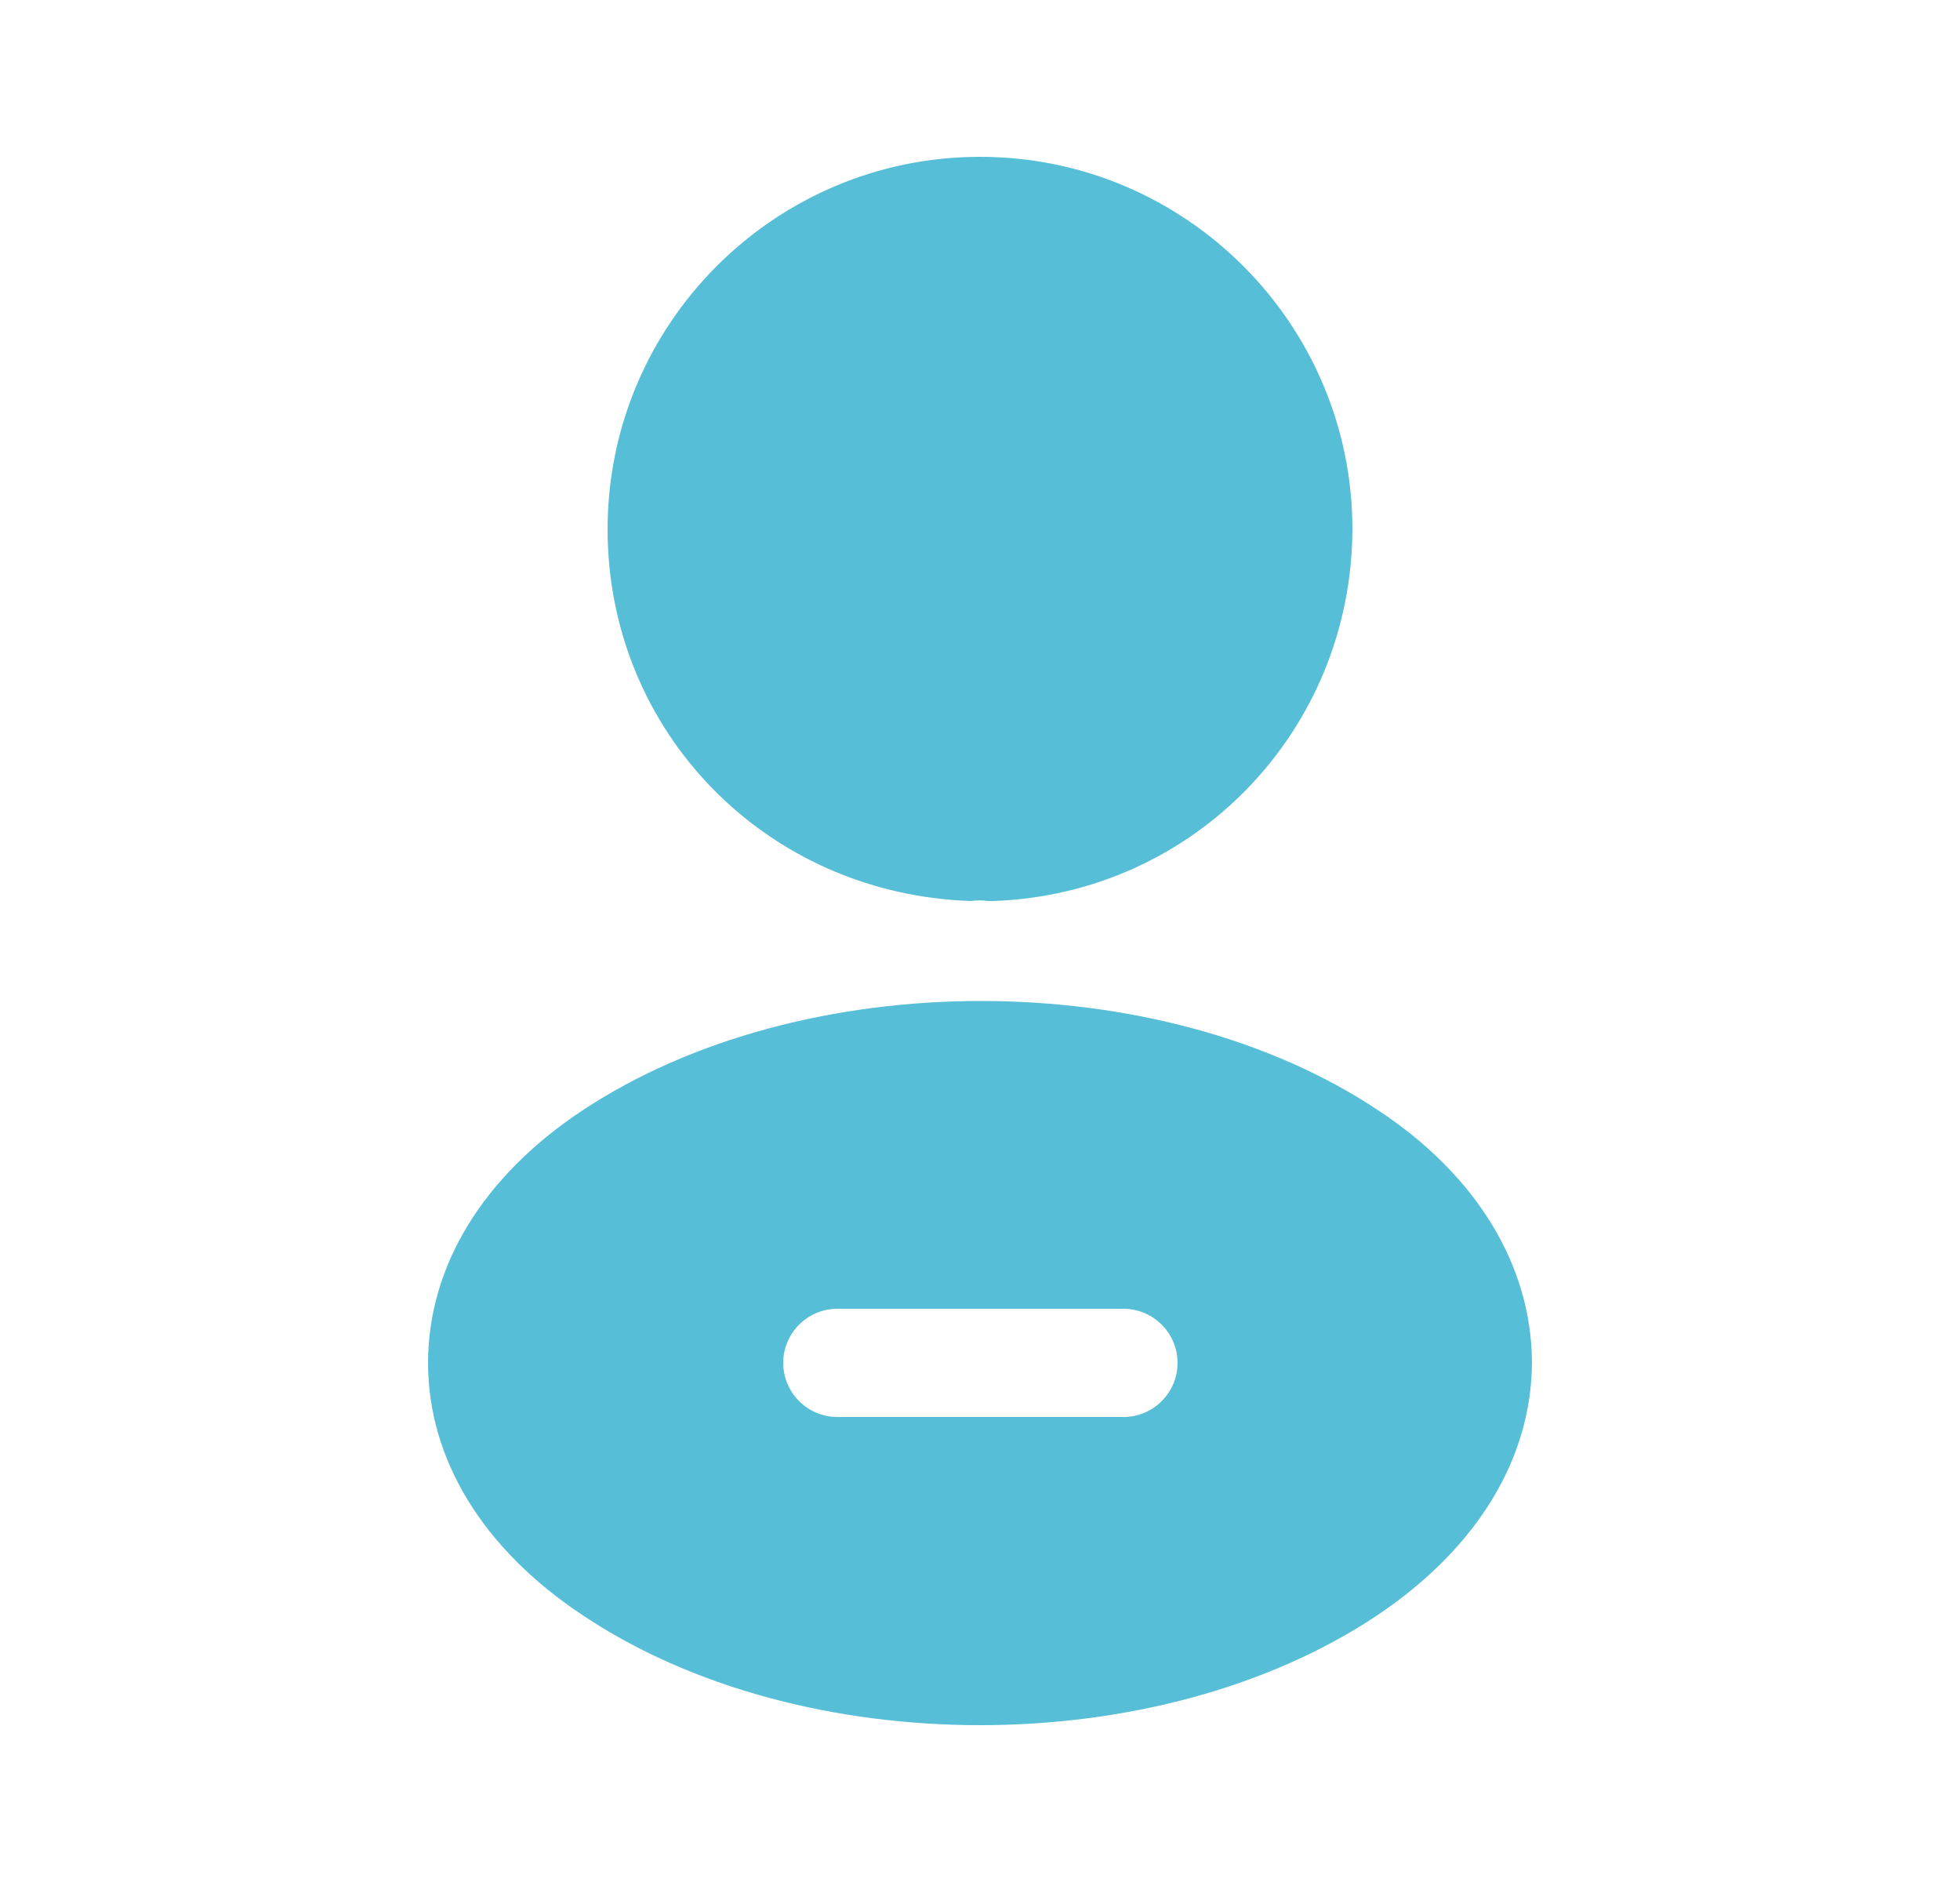
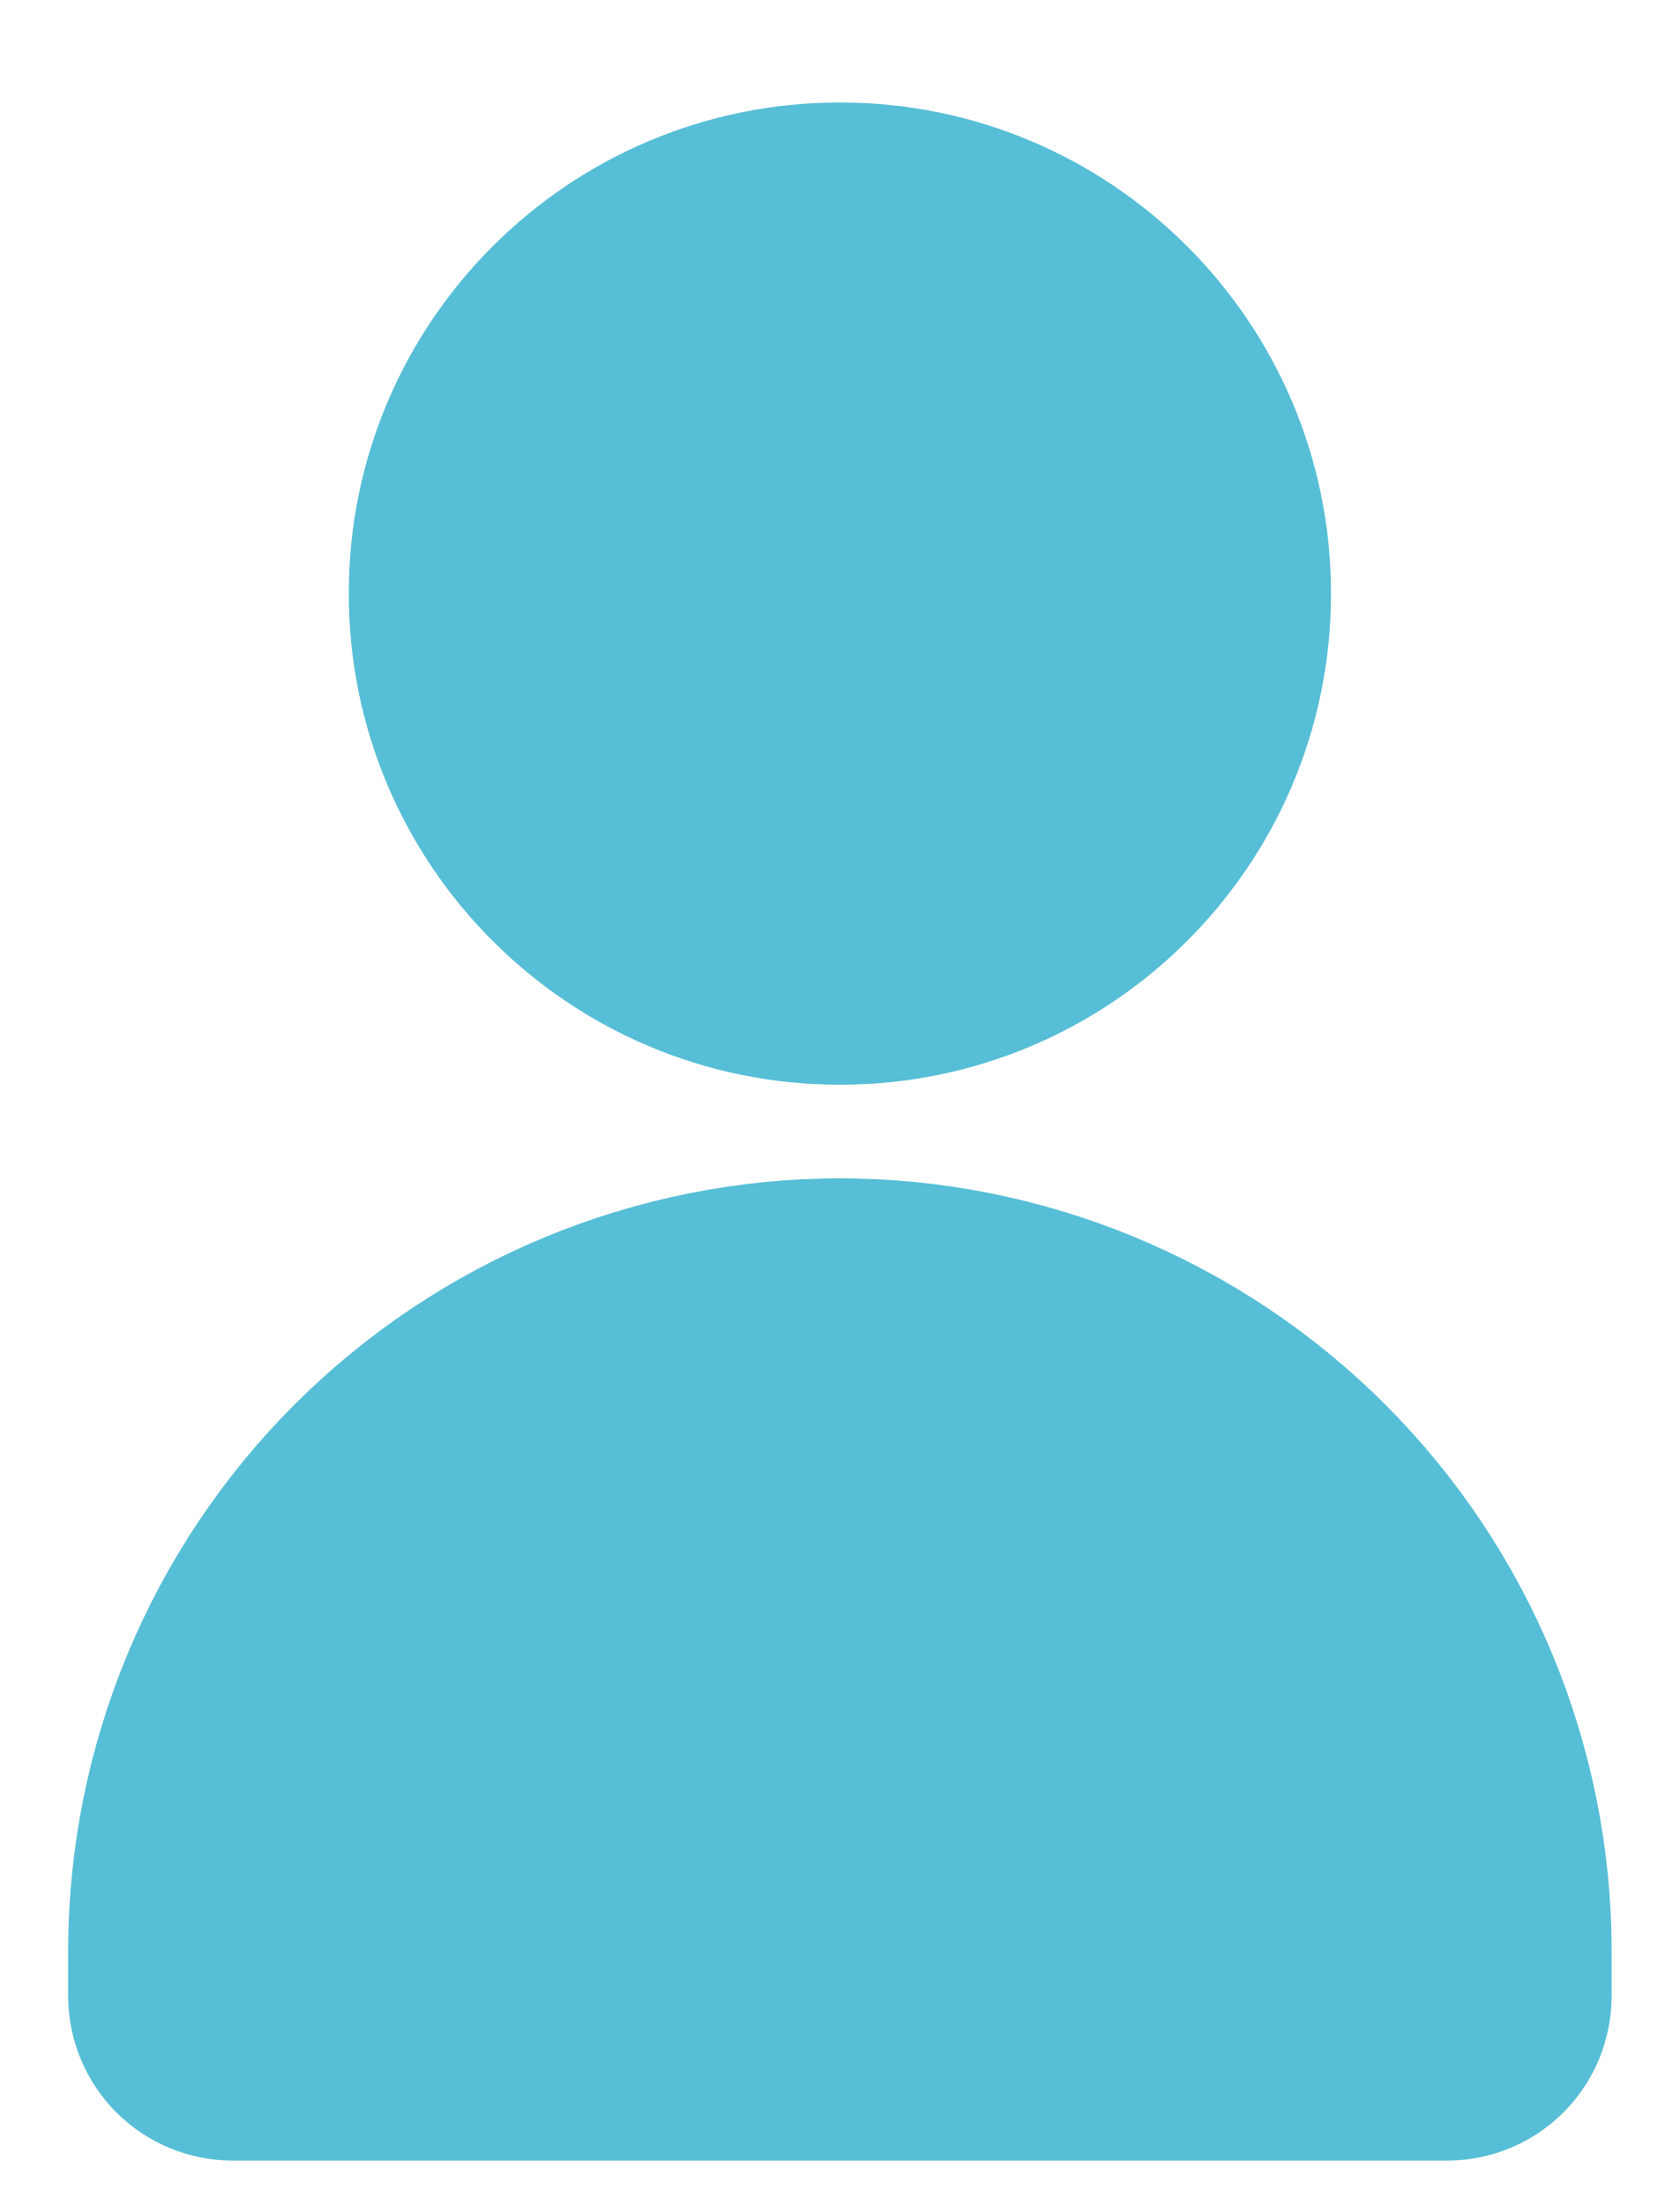
- <svg xmlns="http://www.w3.org/2000/svg" width="25" height="24" viewBox="0 0 25 24" fill="none">
-   <path d="M12.5 2C9.88 2 7.75 4.13 7.75 6.75C7.75 9.32 9.76 11.4 12.38 11.49C12.46 11.48 12.54 11.48 12.6 11.49C12.62 11.49 12.63 11.49 12.65 11.49C12.66 11.49 12.66 11.49 12.67 11.49C15.23 11.4 17.24 9.32 17.25 6.75C17.25 4.13 15.12 2 12.5 2Z" fill="#56BED6" />
-   <path d="M17.58 14.16C14.79 12.3 10.24 12.3 7.43 14.16C6.16 15 5.46 16.15 5.46 17.38C5.46 18.61 6.16 19.75 7.42 20.59C8.82 21.53 10.66 22 12.5 22C14.34 22 16.18 21.53 17.58 20.59C18.84 19.74 19.54 18.6 19.54 17.36C19.53 16.14 18.84 14.99 17.58 14.16ZM14.33 18.07H10.68C10.3 18.07 9.99 17.76 9.99 17.38C9.99 17 10.3 16.69 10.68 16.69H14.33C14.71 16.69 15.02 17 15.02 17.38C15.02 17.76 14.71 18.07 14.33 18.07Z" fill="#56BED6" />
+ <svg xmlns="http://www.w3.org/2000/svg" width="16" height="21" viewBox="0 0 16 21" fill="none">
+   <path d="M8 11.222C6.051 11.224 4.183 11.999 2.805 13.377C1.427 14.755 0.652 16.624 0.649 18.573V19.018C0.652 19.431 0.817 19.826 1.108 20.118C1.4 20.41 1.796 20.575 2.208 20.577H13.792C14.204 20.575 14.6 20.41 14.892 20.118C15.184 19.826 15.348 19.431 15.351 19.018V18.573C15.348 16.624 14.573 14.755 13.195 13.377C11.817 11.999 9.949 11.224 8 11.222Z" fill="#56BED6" />
+   <path d="M8 10.331C10.584 10.331 12.678 8.237 12.678 5.653C12.678 3.07 10.584 0.976 8 0.976C5.417 0.976 3.322 3.07 3.322 5.653C3.322 8.237 5.417 10.331 8 10.331Z" fill="#56BED6" />
</svg>
